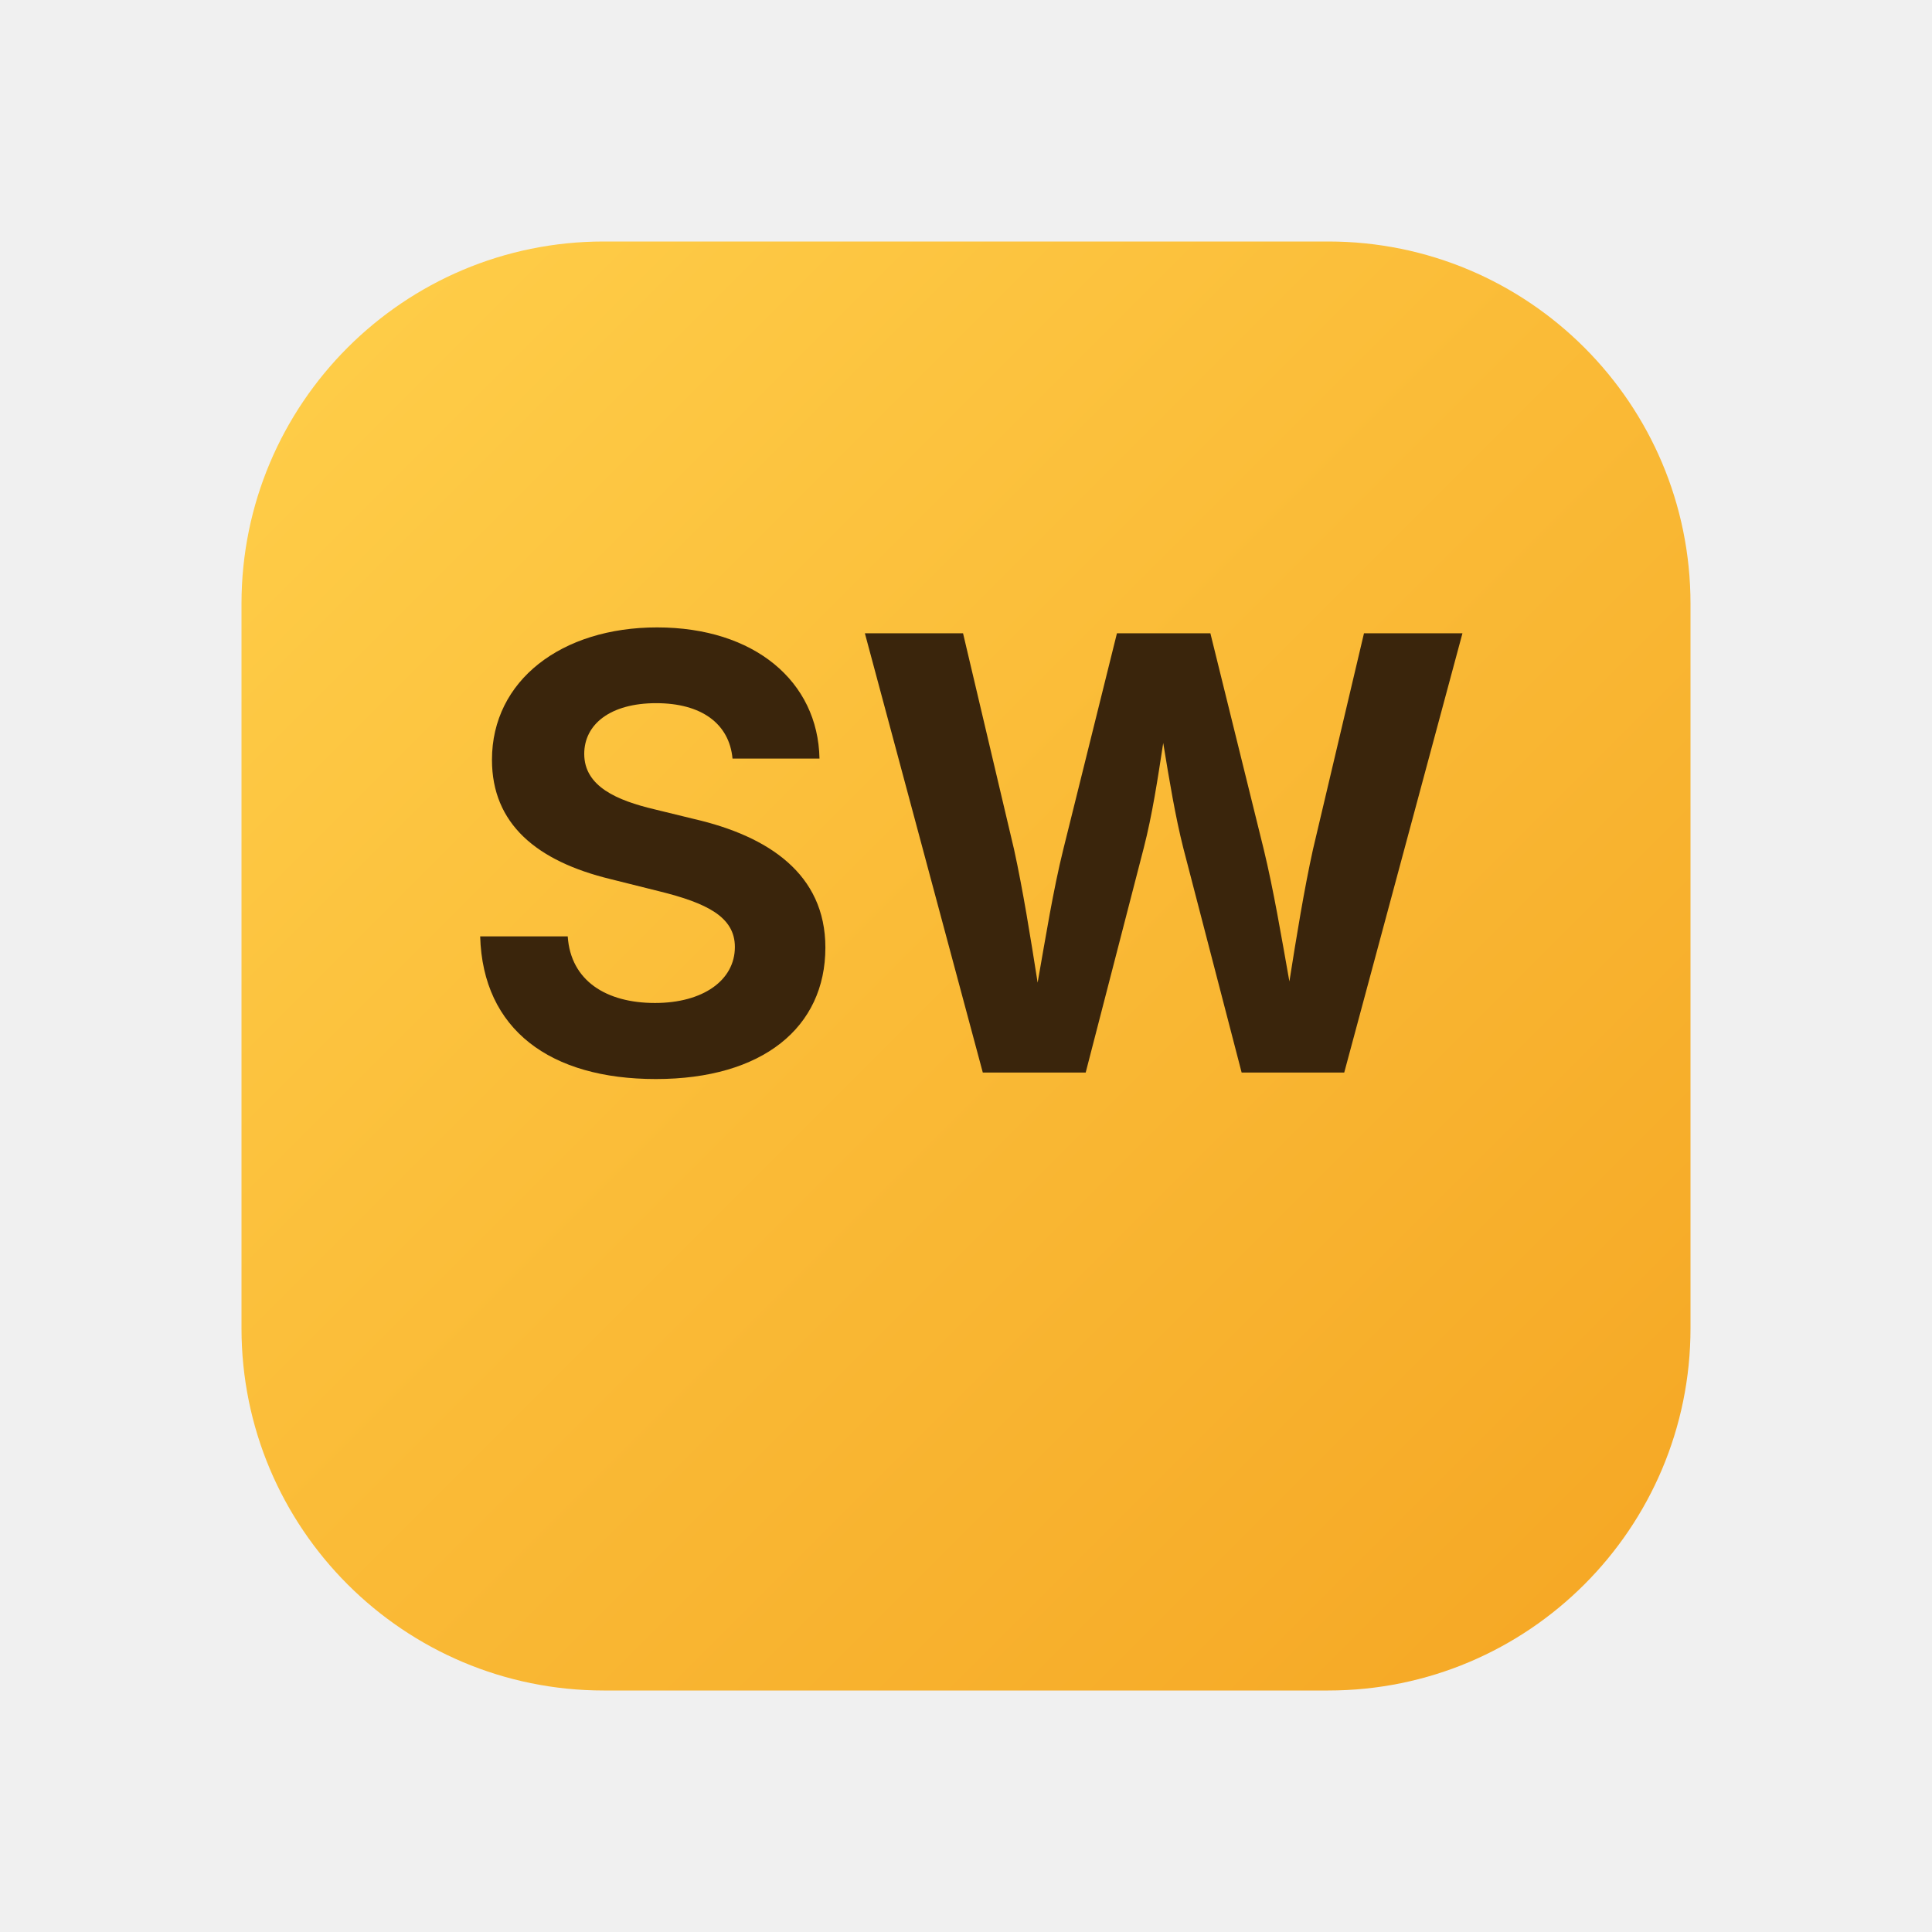
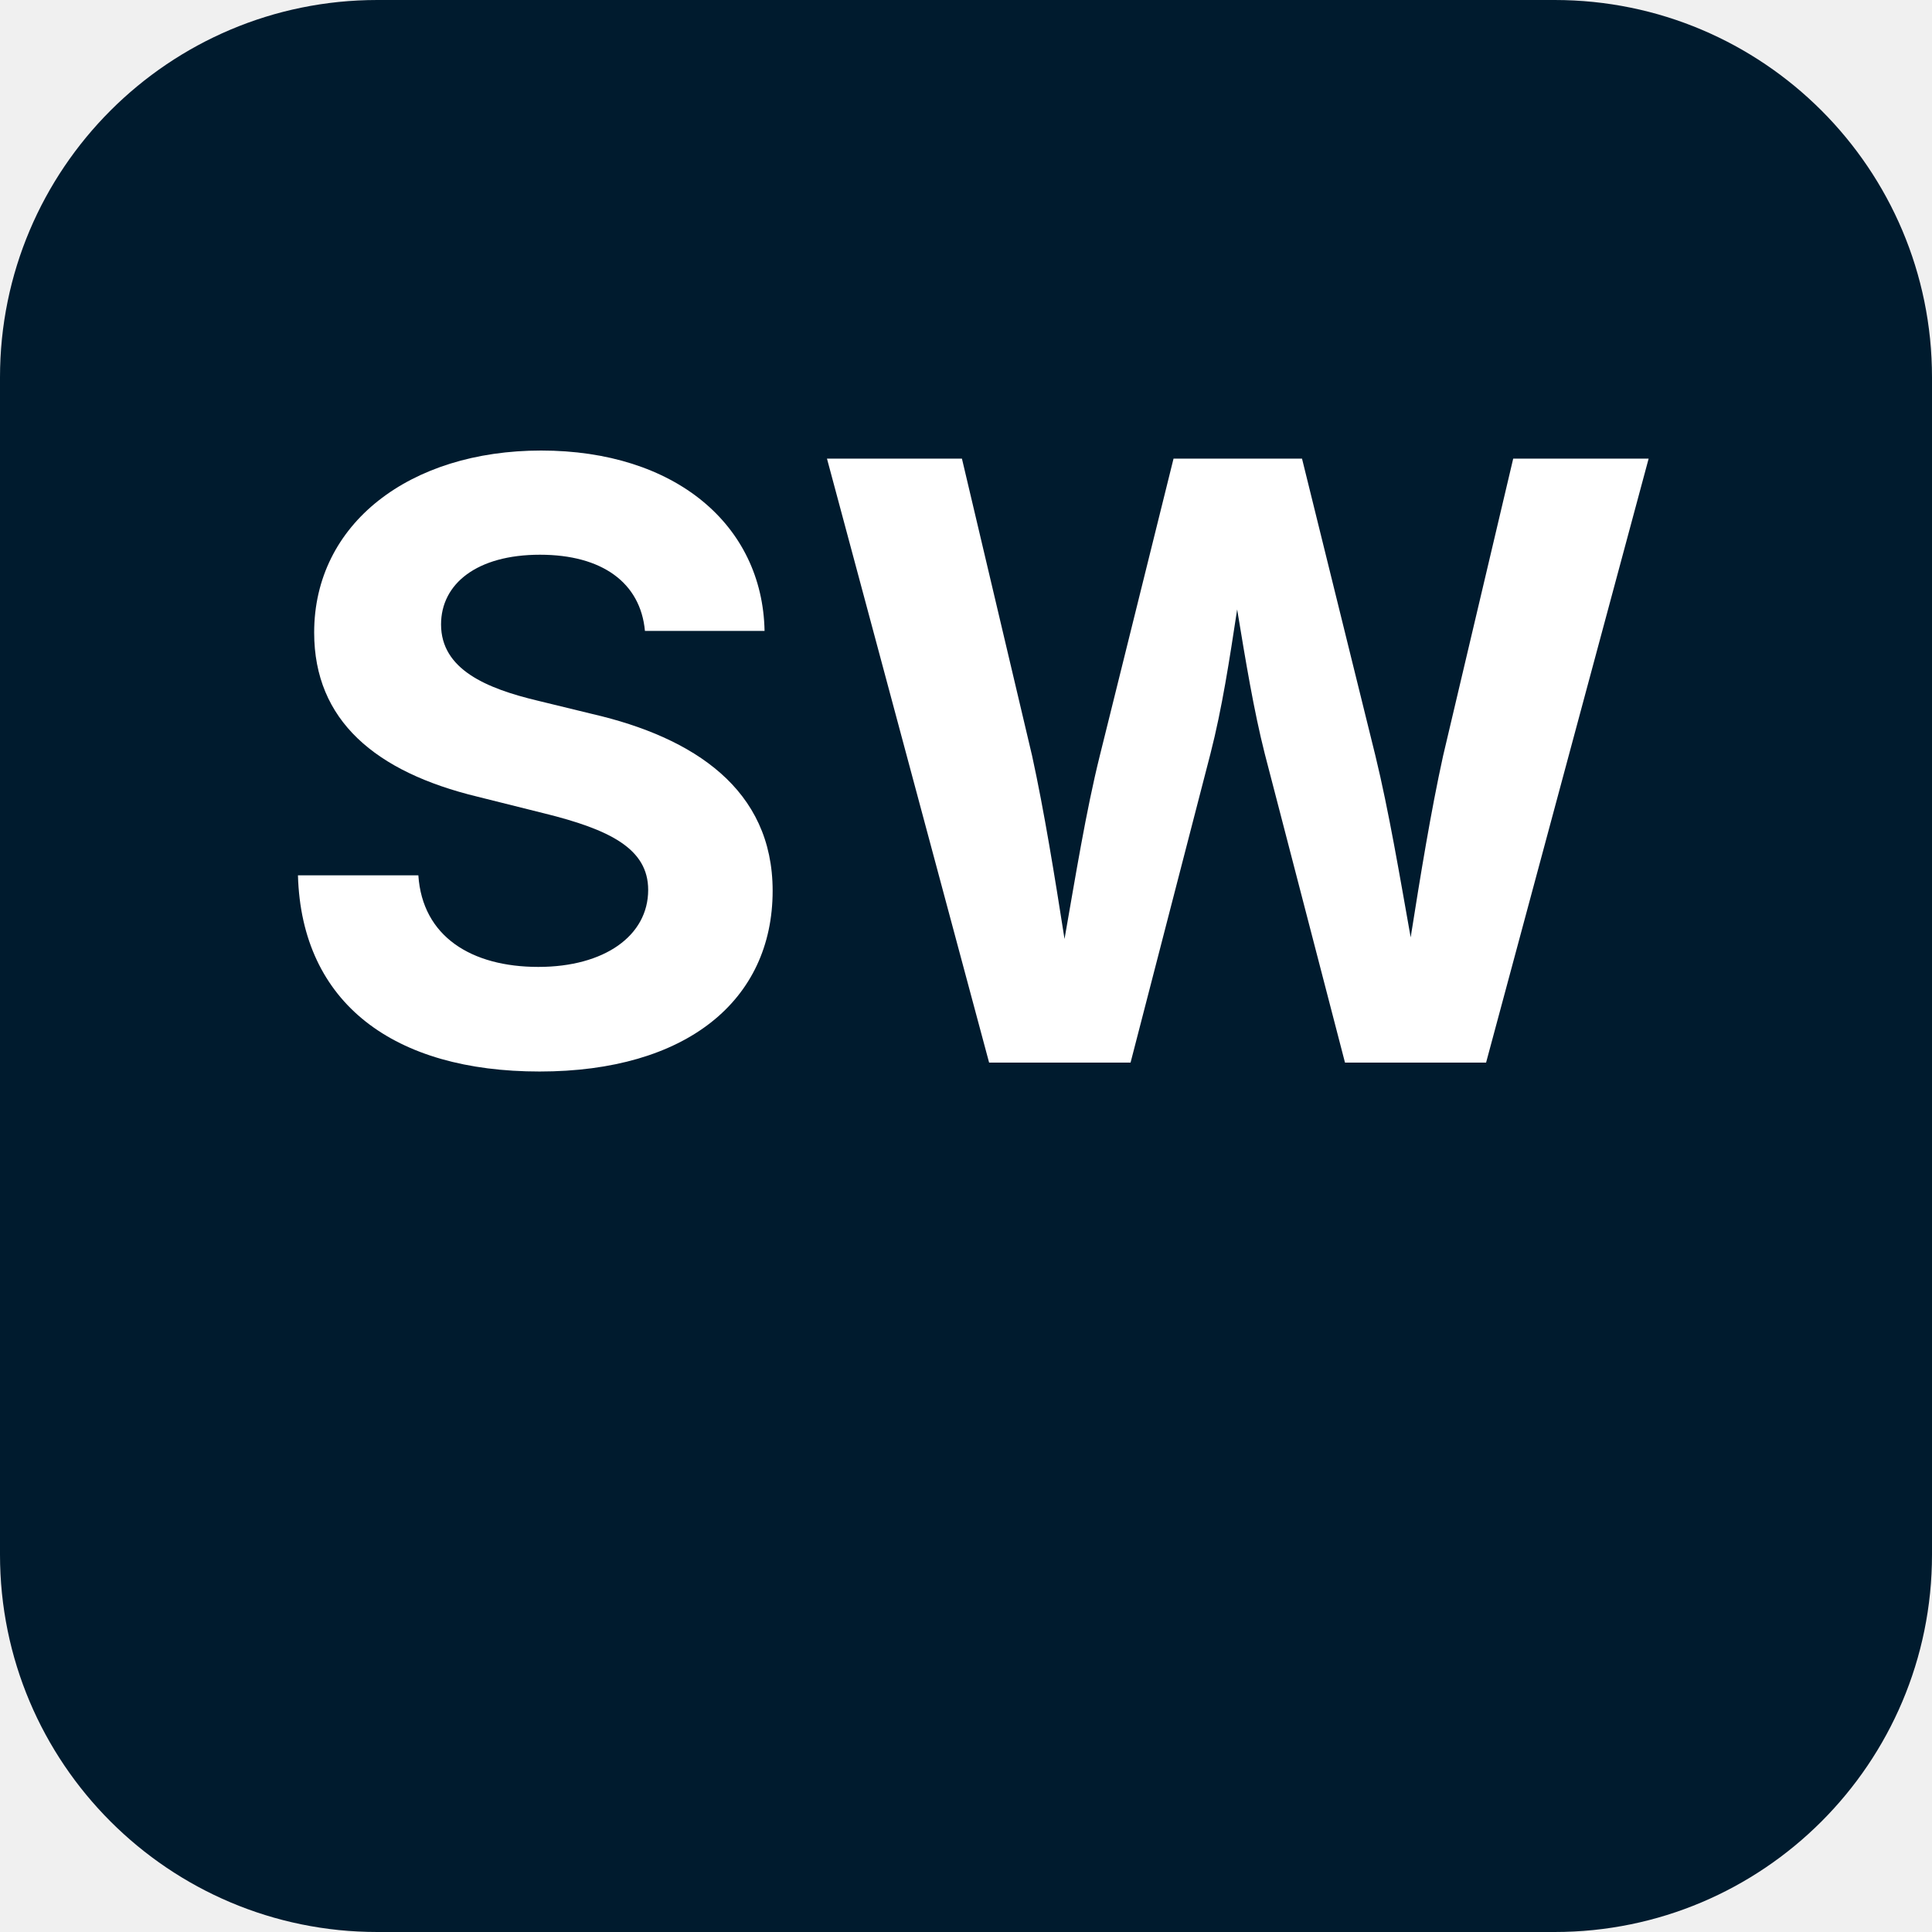
<svg xmlns="http://www.w3.org/2000/svg" width="512" height="512" viewBox="0 0 512 512">
-   <defs>
-     <linearGradient id="g" x1="0" y1="0" x2="1" y2="1">
-       <stop offset="0" stop-color="#ffcf4a" />
-       <stop offset="1" stop-color="#f5a623" />
-     </linearGradient>
-   </defs>
-   <rect x="64" y="64" width="384" height="384" rx="96" fill="url(#g)" />
-   <text x="50%" y="52%" text-anchor="middle" fill="#3a250c" font-family="system-ui, -apple-system, BlinkMacSystemFont, 'Segoe UI', sans-serif" font-size="160" font-weight="700" dy="18">SW</text>
+   <rect width="512" height="512" rx="100" fill="#001B2E" />
+   <text x="50%" y="55%" text-anchor="middle" fill="#FFFFFF" font-family="Inter, system-ui, sans-serif" font-size="220" font-weight="700">SW</text>
</svg>
